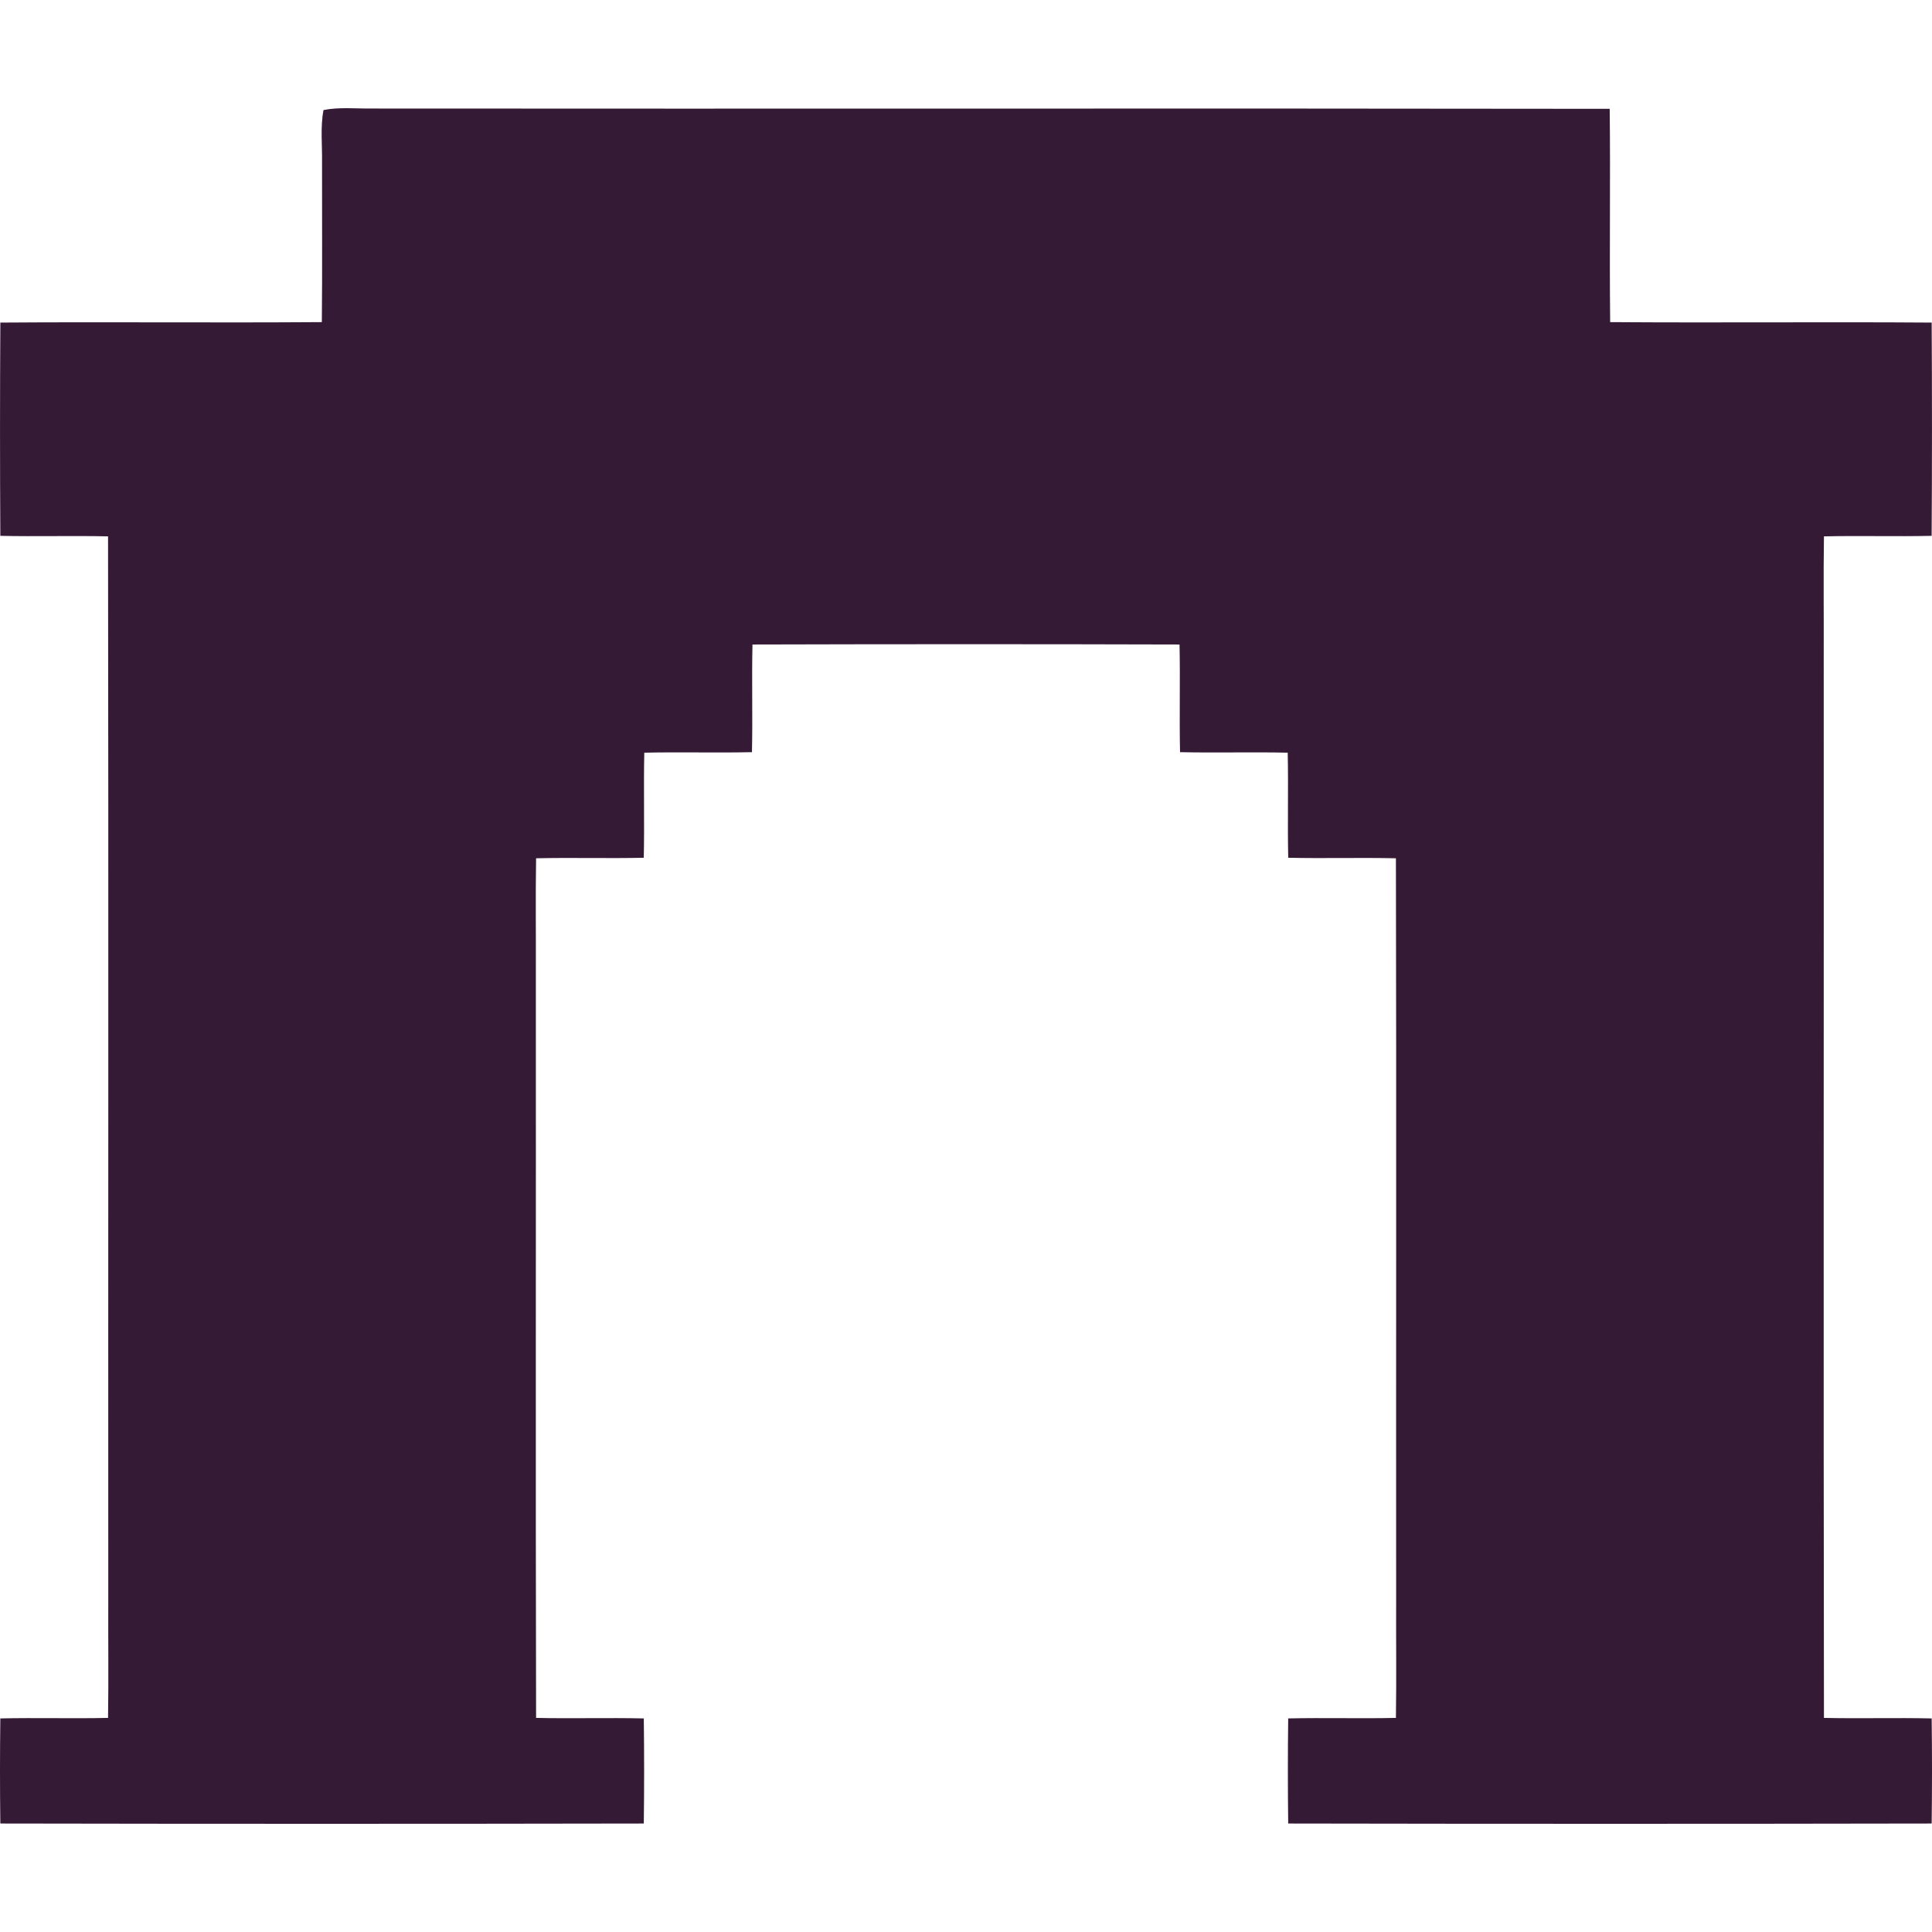
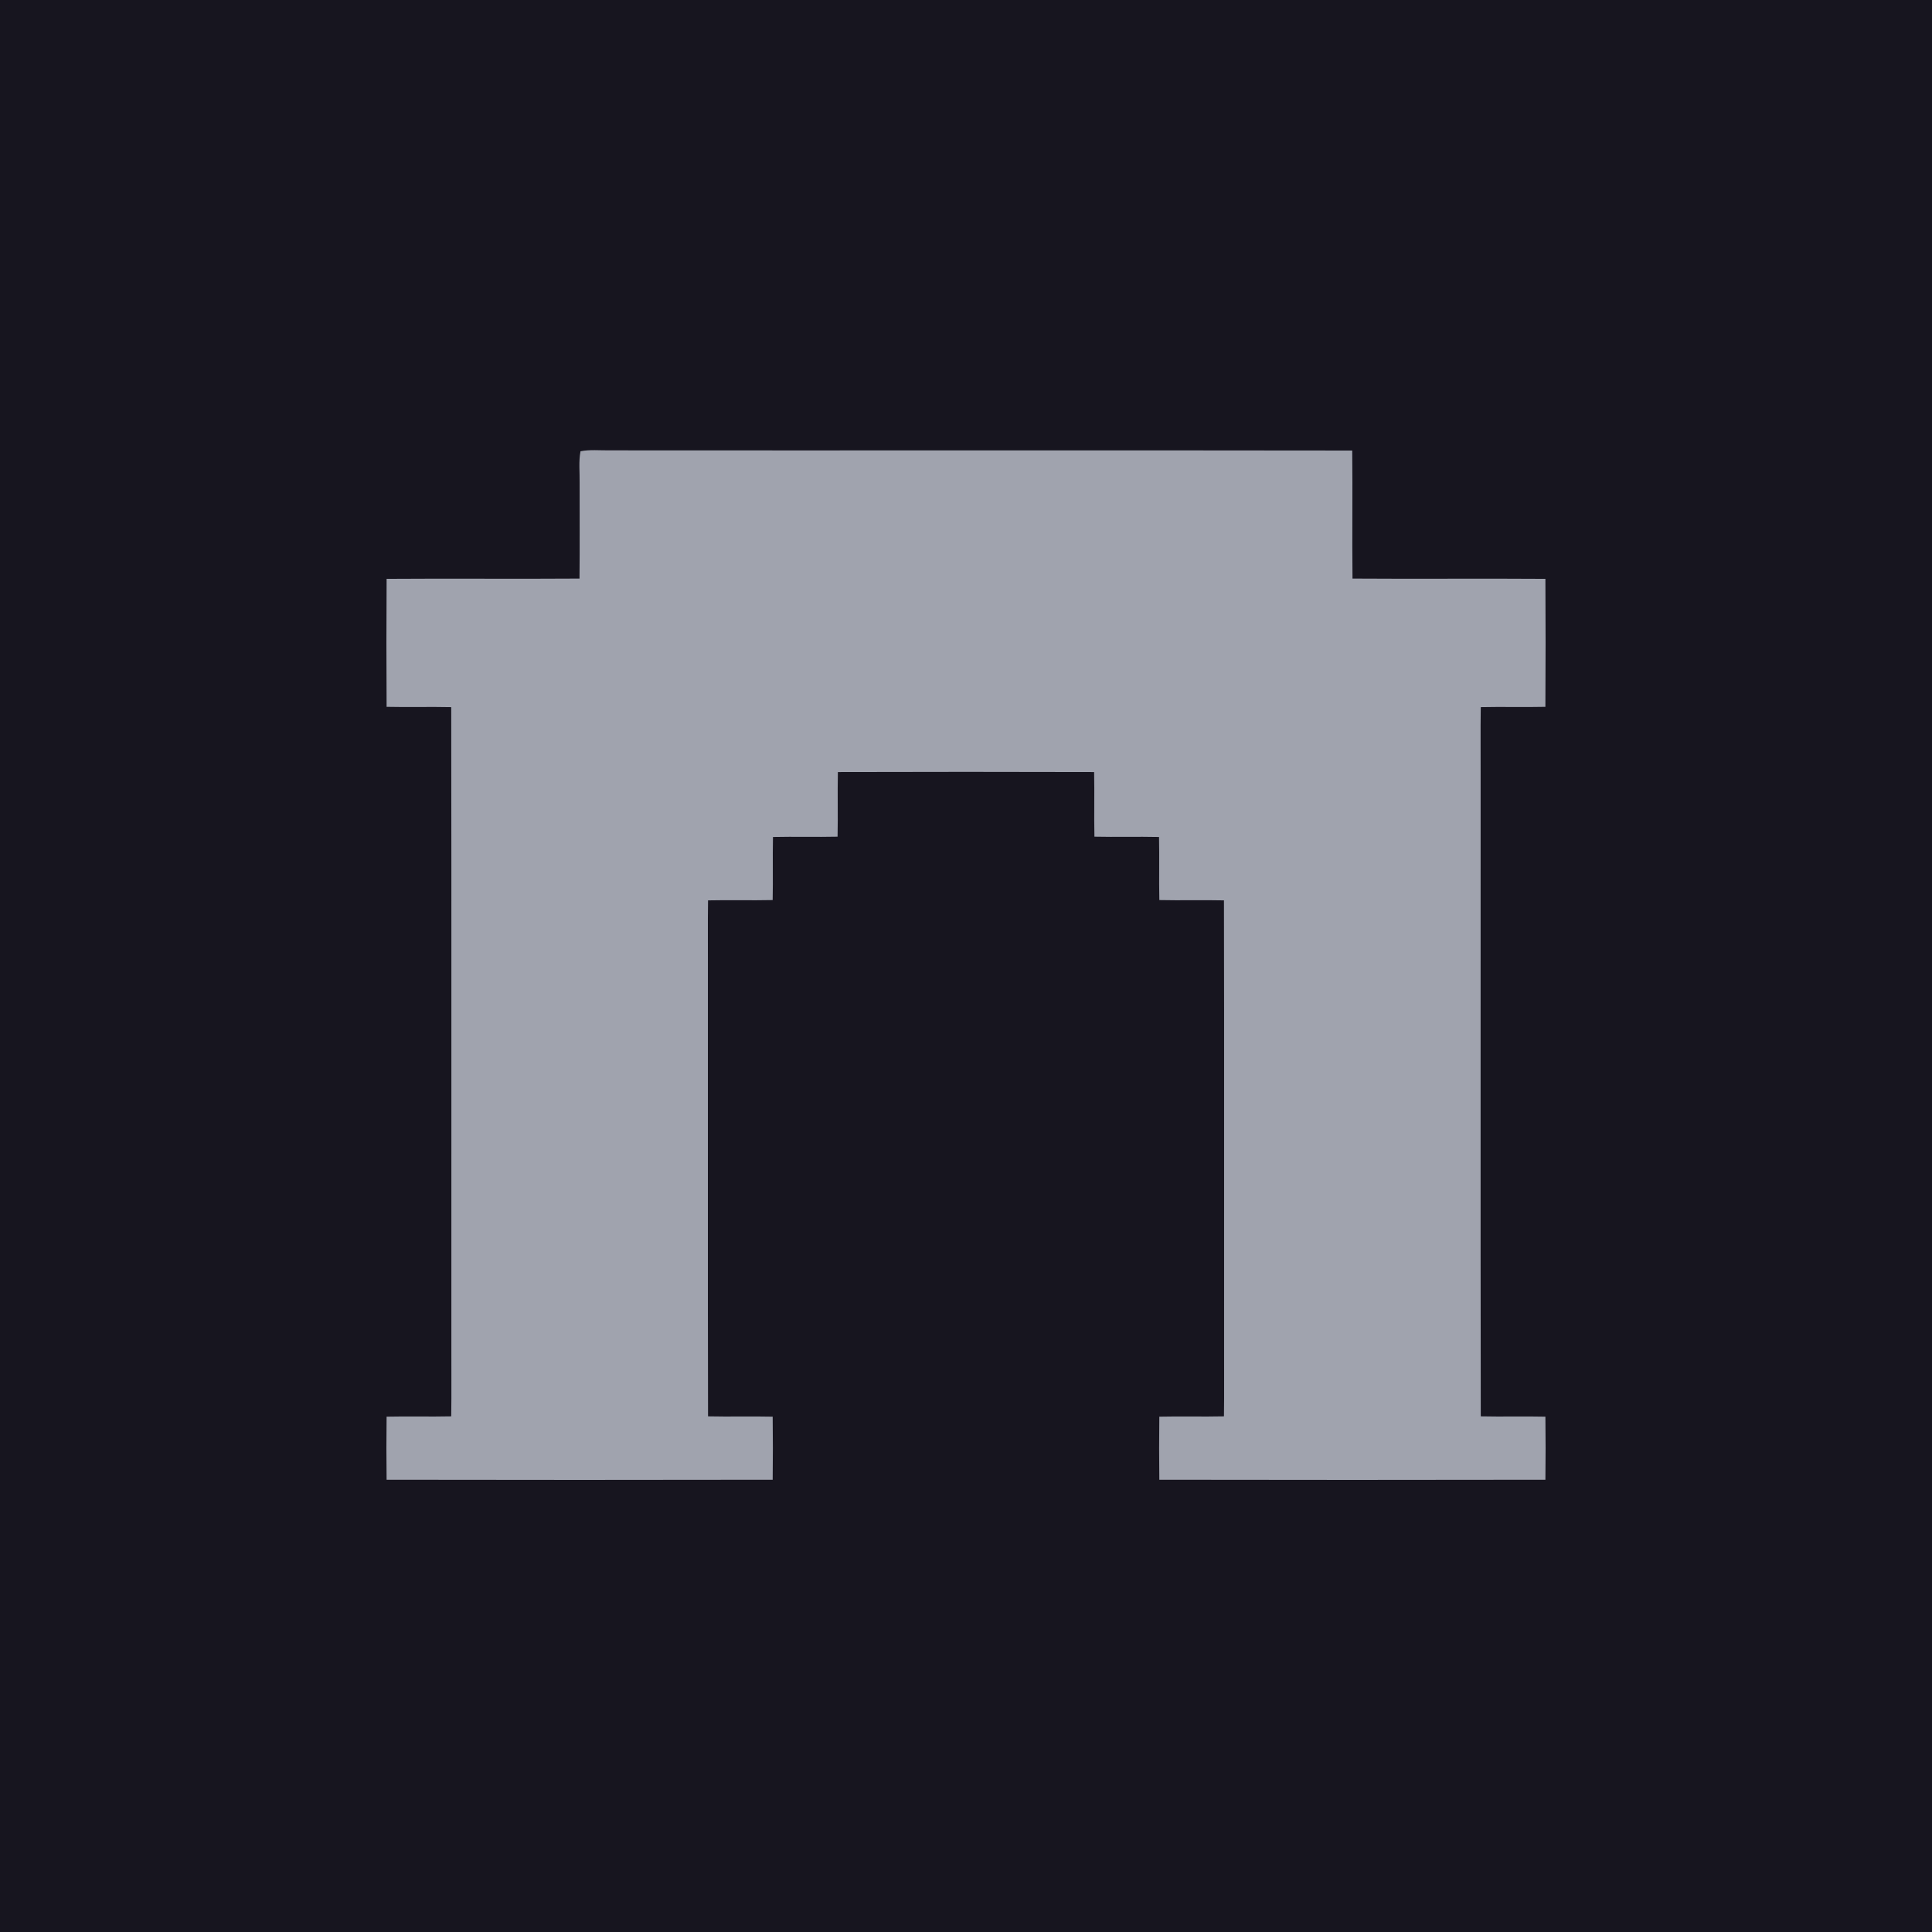
<svg xmlns="http://www.w3.org/2000/svg" width="1000" height="1000" viewBox="0 0 1000 1000" fill="none">
-   <path d="M167.447 56.959C175.379 55.372 183.965 56.252 192.031 56.172C405.716 56.359 619.495 56.012 833.18 56.332C833.593 93.135 833.007 129.925 833.42 166.729C888.881 167.129 944.356 166.569 999.83 166.969C1000.04 203.759 1000.04 240.575 999.817 277.352C981.245 277.765 962.66 277.205 944.076 277.618C943.756 298.013 944.049 318.407 943.956 338.802C944.049 522.245 943.782 705.755 944.076 889.185C962.674 889.598 981.245 889.038 999.83 889.451C1000.06 907.58 1000.06 925.708 999.83 943.85C888.814 944.05 777.786 944.05 666.77 943.85C666.543 925.708 666.543 907.58 666.77 889.451C685.355 889.038 703.926 889.598 722.524 889.185C722.844 868.791 722.551 848.396 722.644 828.002C722.551 700.09 722.818 572.151 722.524 444.24C703.94 443.826 685.368 444.386 666.783 443.973C666.383 425.845 666.917 407.716 666.517 389.588C647.945 389.175 629.374 389.735 610.789 389.321C610.376 370.74 610.936 352.171 610.522 333.59C536.85 333.377 463.15 333.39 389.478 333.59C389.064 352.171 389.624 370.74 389.211 389.321C370.626 389.735 352.055 389.175 333.483 389.588C333.083 407.716 333.617 425.845 333.217 443.973C314.632 444.386 296.06 443.826 277.476 444.24C277.156 464.634 277.449 485.029 277.356 505.423C277.449 633.335 277.182 761.273 277.476 889.185C296.074 889.598 314.645 889.038 333.23 889.451C333.457 907.58 333.457 925.708 333.23 943.85C222.214 944.05 111.186 944.05 0.17 943.85C-0.057 925.708 -0.057 907.58 0.17 889.451C18.755 889.038 37.326 889.598 55.924 889.185C56.244 868.791 55.951 848.396 56.044 828.002C55.951 644.558 56.218 461.048 55.924 277.618C37.34 277.205 18.755 277.765 0.17 277.352C-0.043 240.575 -0.043 203.759 0.183 166.969C55.644 166.569 111.106 167.129 166.58 166.729C166.873 139.216 166.633 111.704 166.687 84.204C166.833 75.247 165.753 65.769 167.447 56.959Z" fill="#341A34" />
+   <rect width="1000" height="1000" fill="#17151F" />
+   <path d="M300.468 233.575C305.227 232.623 310.379 233.151 315.218 233.103C443.43 233.215 571.697 233.007 699.908 233.199C700.156 255.29 699.804 277.372 700.052 299.462C733.329 299.702 766.613 299.366 799.898 299.606C800.026 321.688 800.026 343.787 799.89 365.861C788.747 366.109 777.596 365.773 766.445 366.021C766.253 378.262 766.429 390.503 766.373 402.745C766.429 512.852 766.269 622.999 766.445 733.099C777.604 733.347 788.747 733.011 799.898 733.259C800.034 744.14 800.034 755.021 799.898 765.91C733.289 766.03 666.671 766.03 600.062 765.91C599.926 755.021 599.926 744.14 600.062 733.259C611.213 733.011 622.356 733.347 633.515 733.099C633.707 720.857 633.531 708.616 633.587 696.375C633.531 619.599 633.691 542.807 633.515 466.031C622.364 465.783 611.221 466.119 600.07 465.871C599.83 454.99 600.15 444.109 599.91 433.228C588.767 432.98 577.624 433.316 566.473 433.068C566.225 421.915 566.561 410.77 566.313 399.616C522.11 399.488 477.89 399.496 433.687 399.616C433.439 410.77 433.775 421.915 433.527 433.068C422.376 433.316 411.233 432.98 400.09 433.228C399.85 444.109 400.17 454.99 399.93 465.871C388.779 466.119 377.636 465.783 366.485 466.031C366.293 478.272 366.469 490.514 366.413 502.755C366.469 579.531 366.309 656.323 366.485 733.099C377.644 733.347 388.787 733.011 399.938 733.259C400.074 744.14 400.074 755.021 399.938 765.91C333.329 766.03 266.711 766.03 200.102 765.91C199.966 755.021 199.966 744.14 200.102 733.259C211.253 733.011 222.396 733.347 233.555 733.099C233.747 720.857 233.571 708.616 233.627 696.375C233.571 586.268 233.731 476.12 233.555 366.021C222.404 365.773 211.253 366.109 200.102 365.861C199.974 343.787 199.974 321.688 200.11 299.606C233.387 299.366 266.663 299.702 299.948 299.462C300.124 282.948 299.98 266.435 300.012 249.929C300.1 244.553 299.452 238.864 300.468 233.575Z" fill="#A0A3AE" />
</svg>
